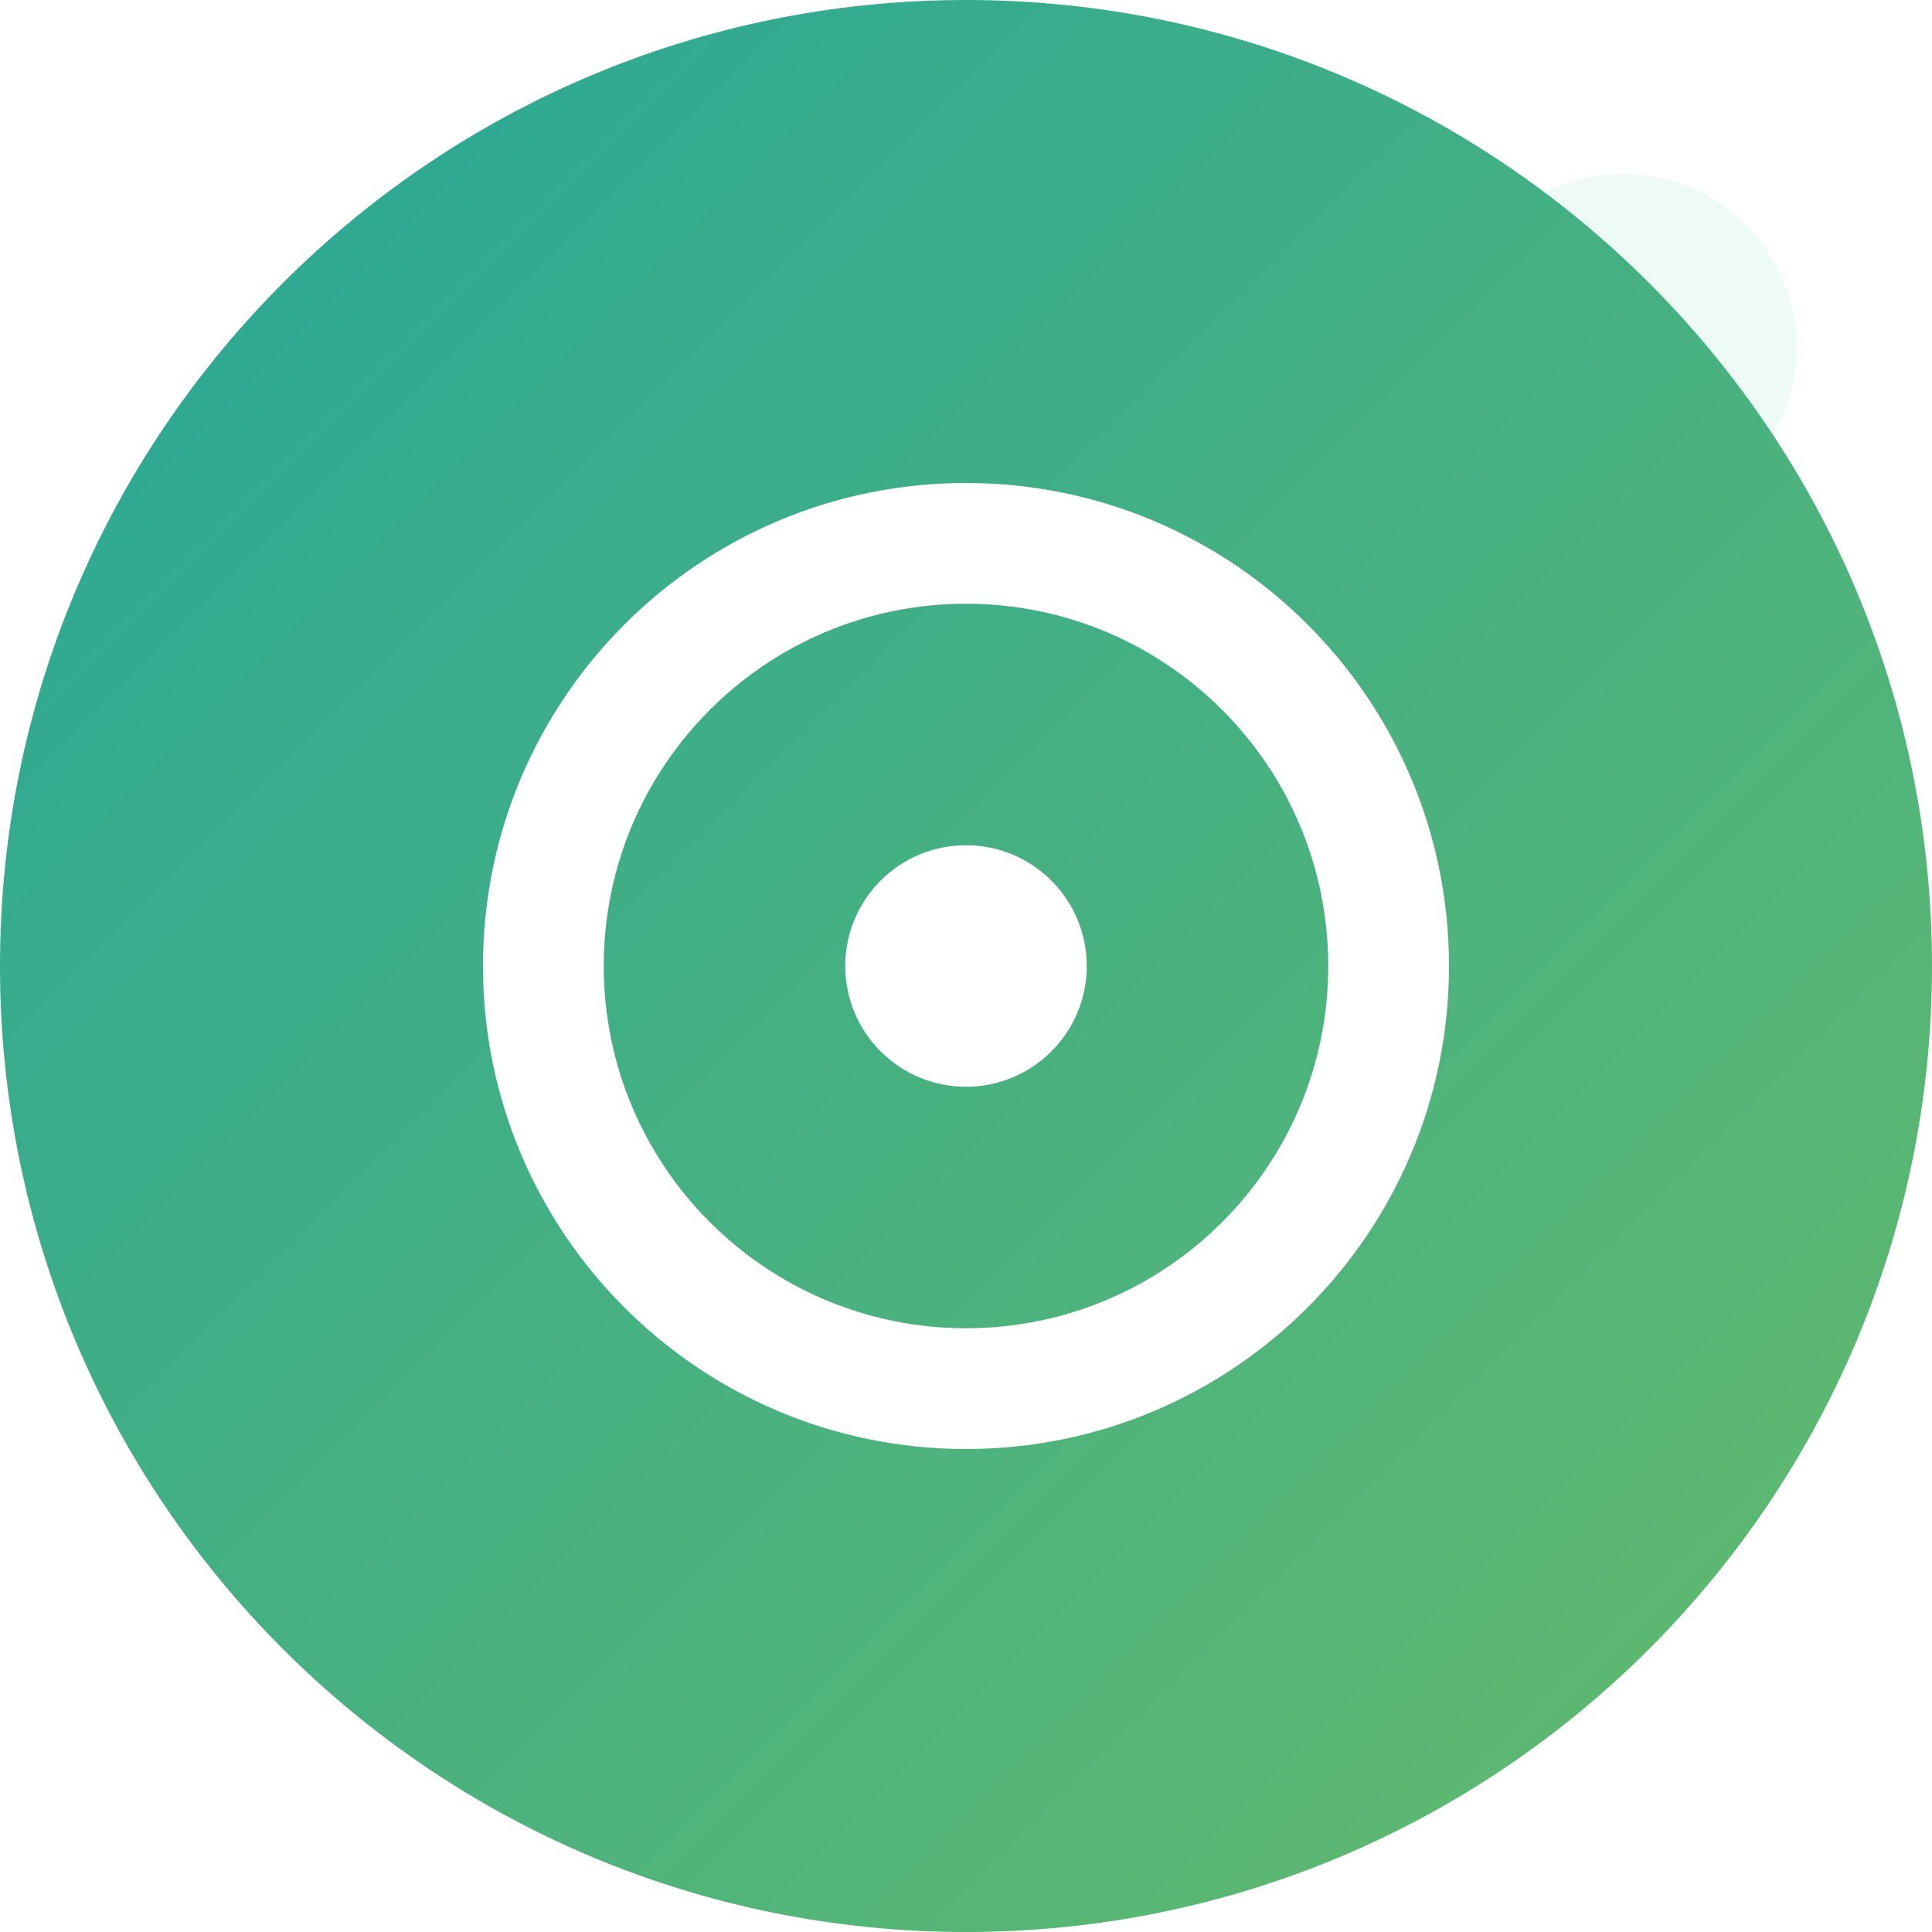
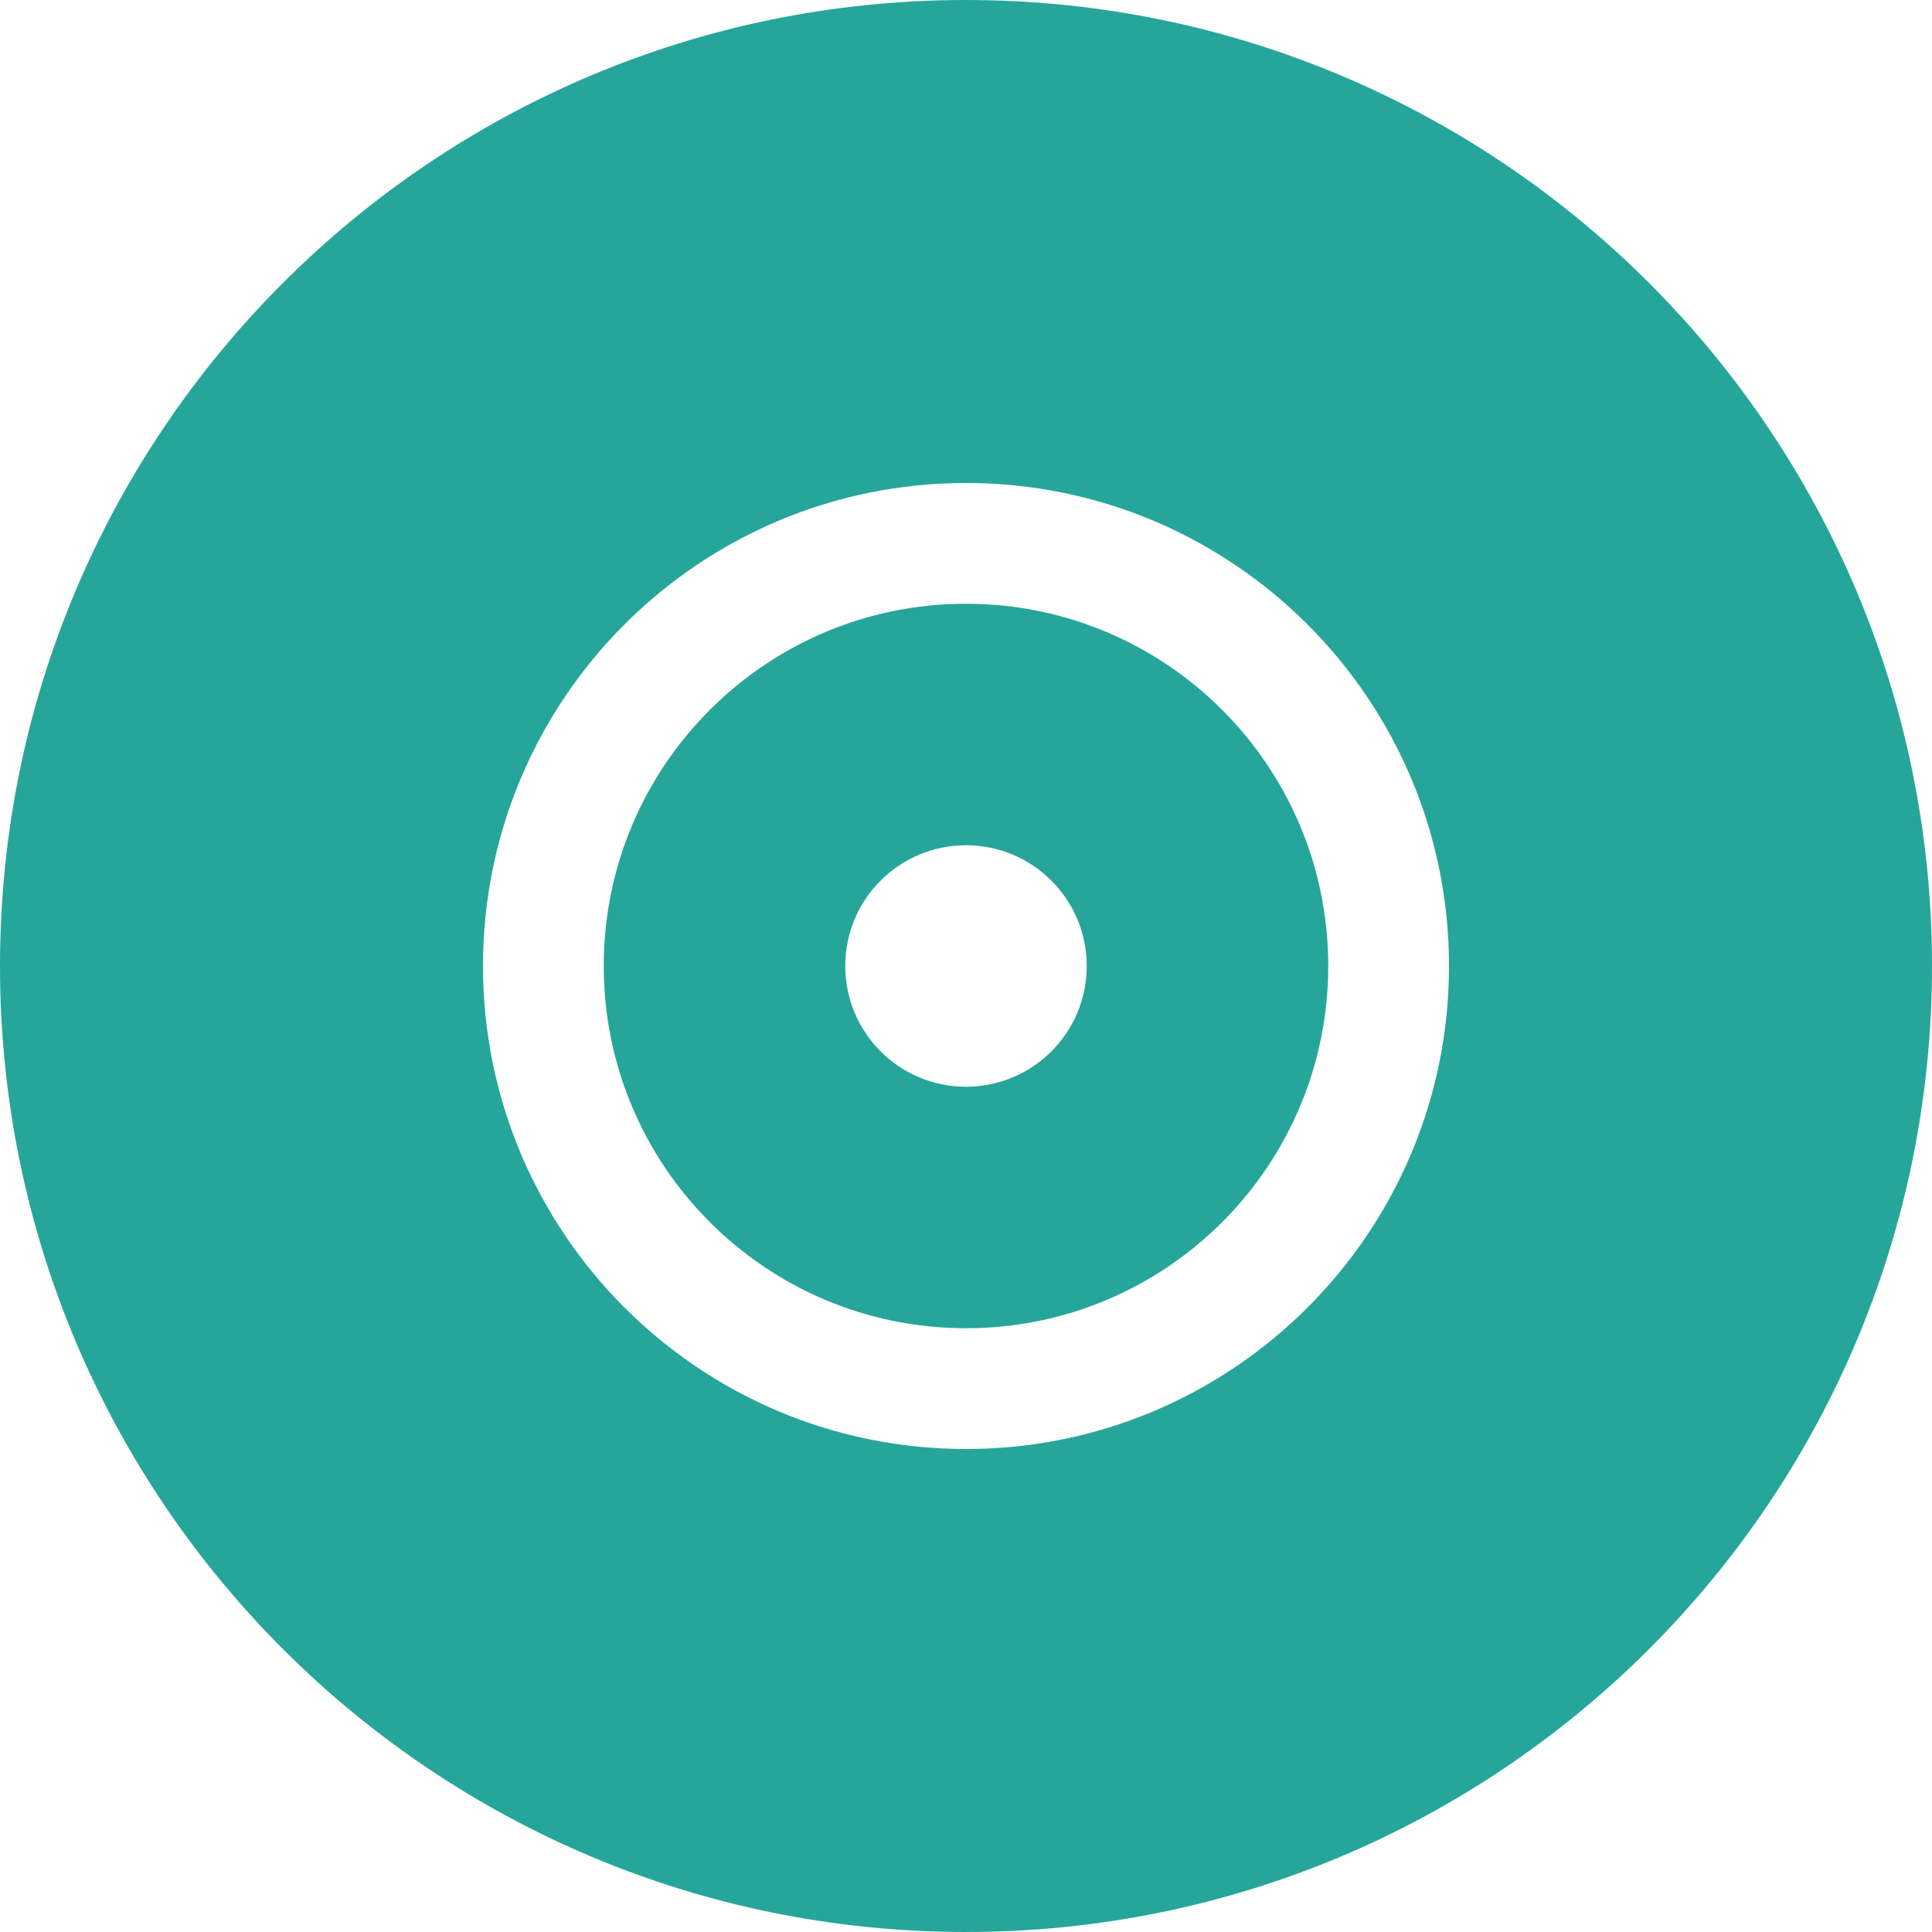
<svg xmlns="http://www.w3.org/2000/svg" viewBox="0 0 512 512" role="img">
-   <defs>
-     <linearGradient id="icon-gradient" x1="0" y1="0" x2="1" y2="1">
-       <stop stop-color="#26A69A" />
-       <stop offset="1" stop-color="#66BB6A" />
-     </linearGradient>
-   </defs>
-   <circle cx="84%" cy="18%" r="9%" fill="#E7F8F2" opacity=".72" />
-   <path fill="url(#icon-gradient)" d="M0 256a256 256 0 1 1 512 0A256 256 0 1 1 0 256zm256-96a96 96 0 1 1 0 192 96 96 0 1 1 0-192zm0 224a128 128 0 1 0 0-256 128 128 0 1 0 0 256zm0-96a32 32 0 1 0 0-64 32 32 0 1 0 0 64z" />
+   <path fill="#26A69A" d="M0 256a256 256 0 1 1 512 0A256 256 0 1 1 0 256zm256-96a96 96 0 1 1 0 192 96 96 0 1 1 0-192zm0 224a128 128 0 1 0 0-256 128 128 0 1 0 0 256zm0-96a32 32 0 1 0 0-64 32 32 0 1 0 0 64z" />
</svg>
